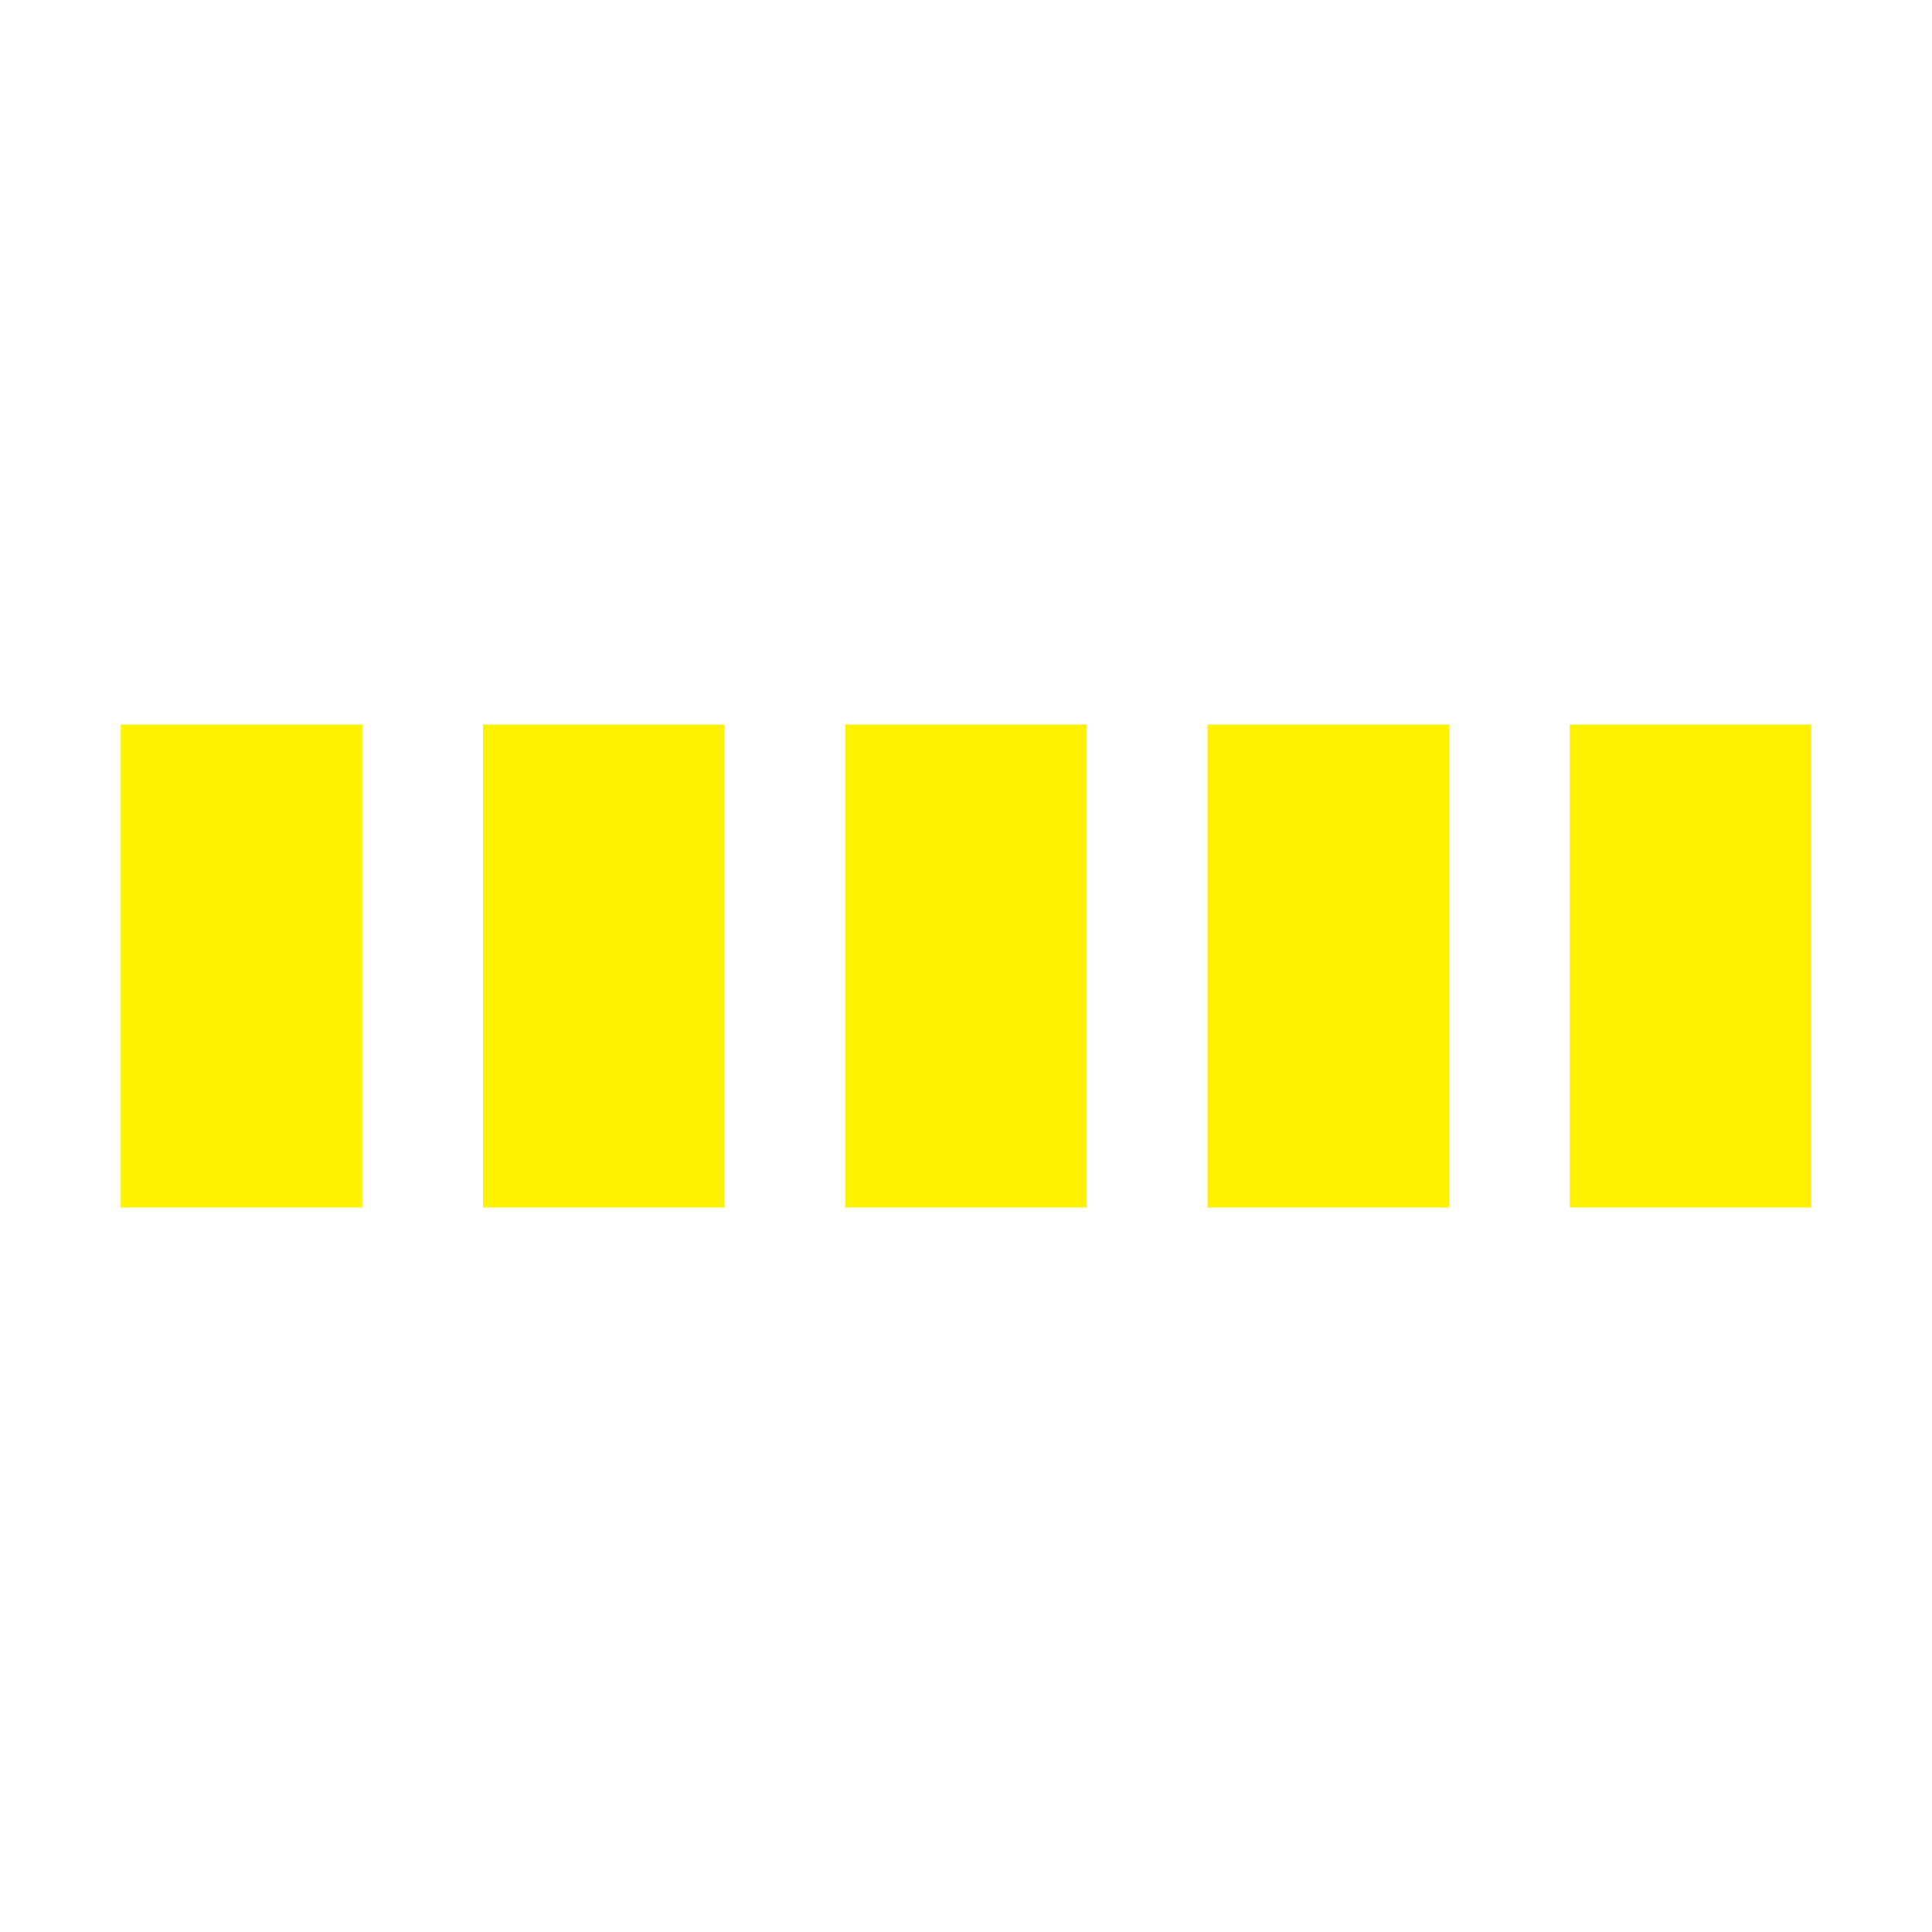
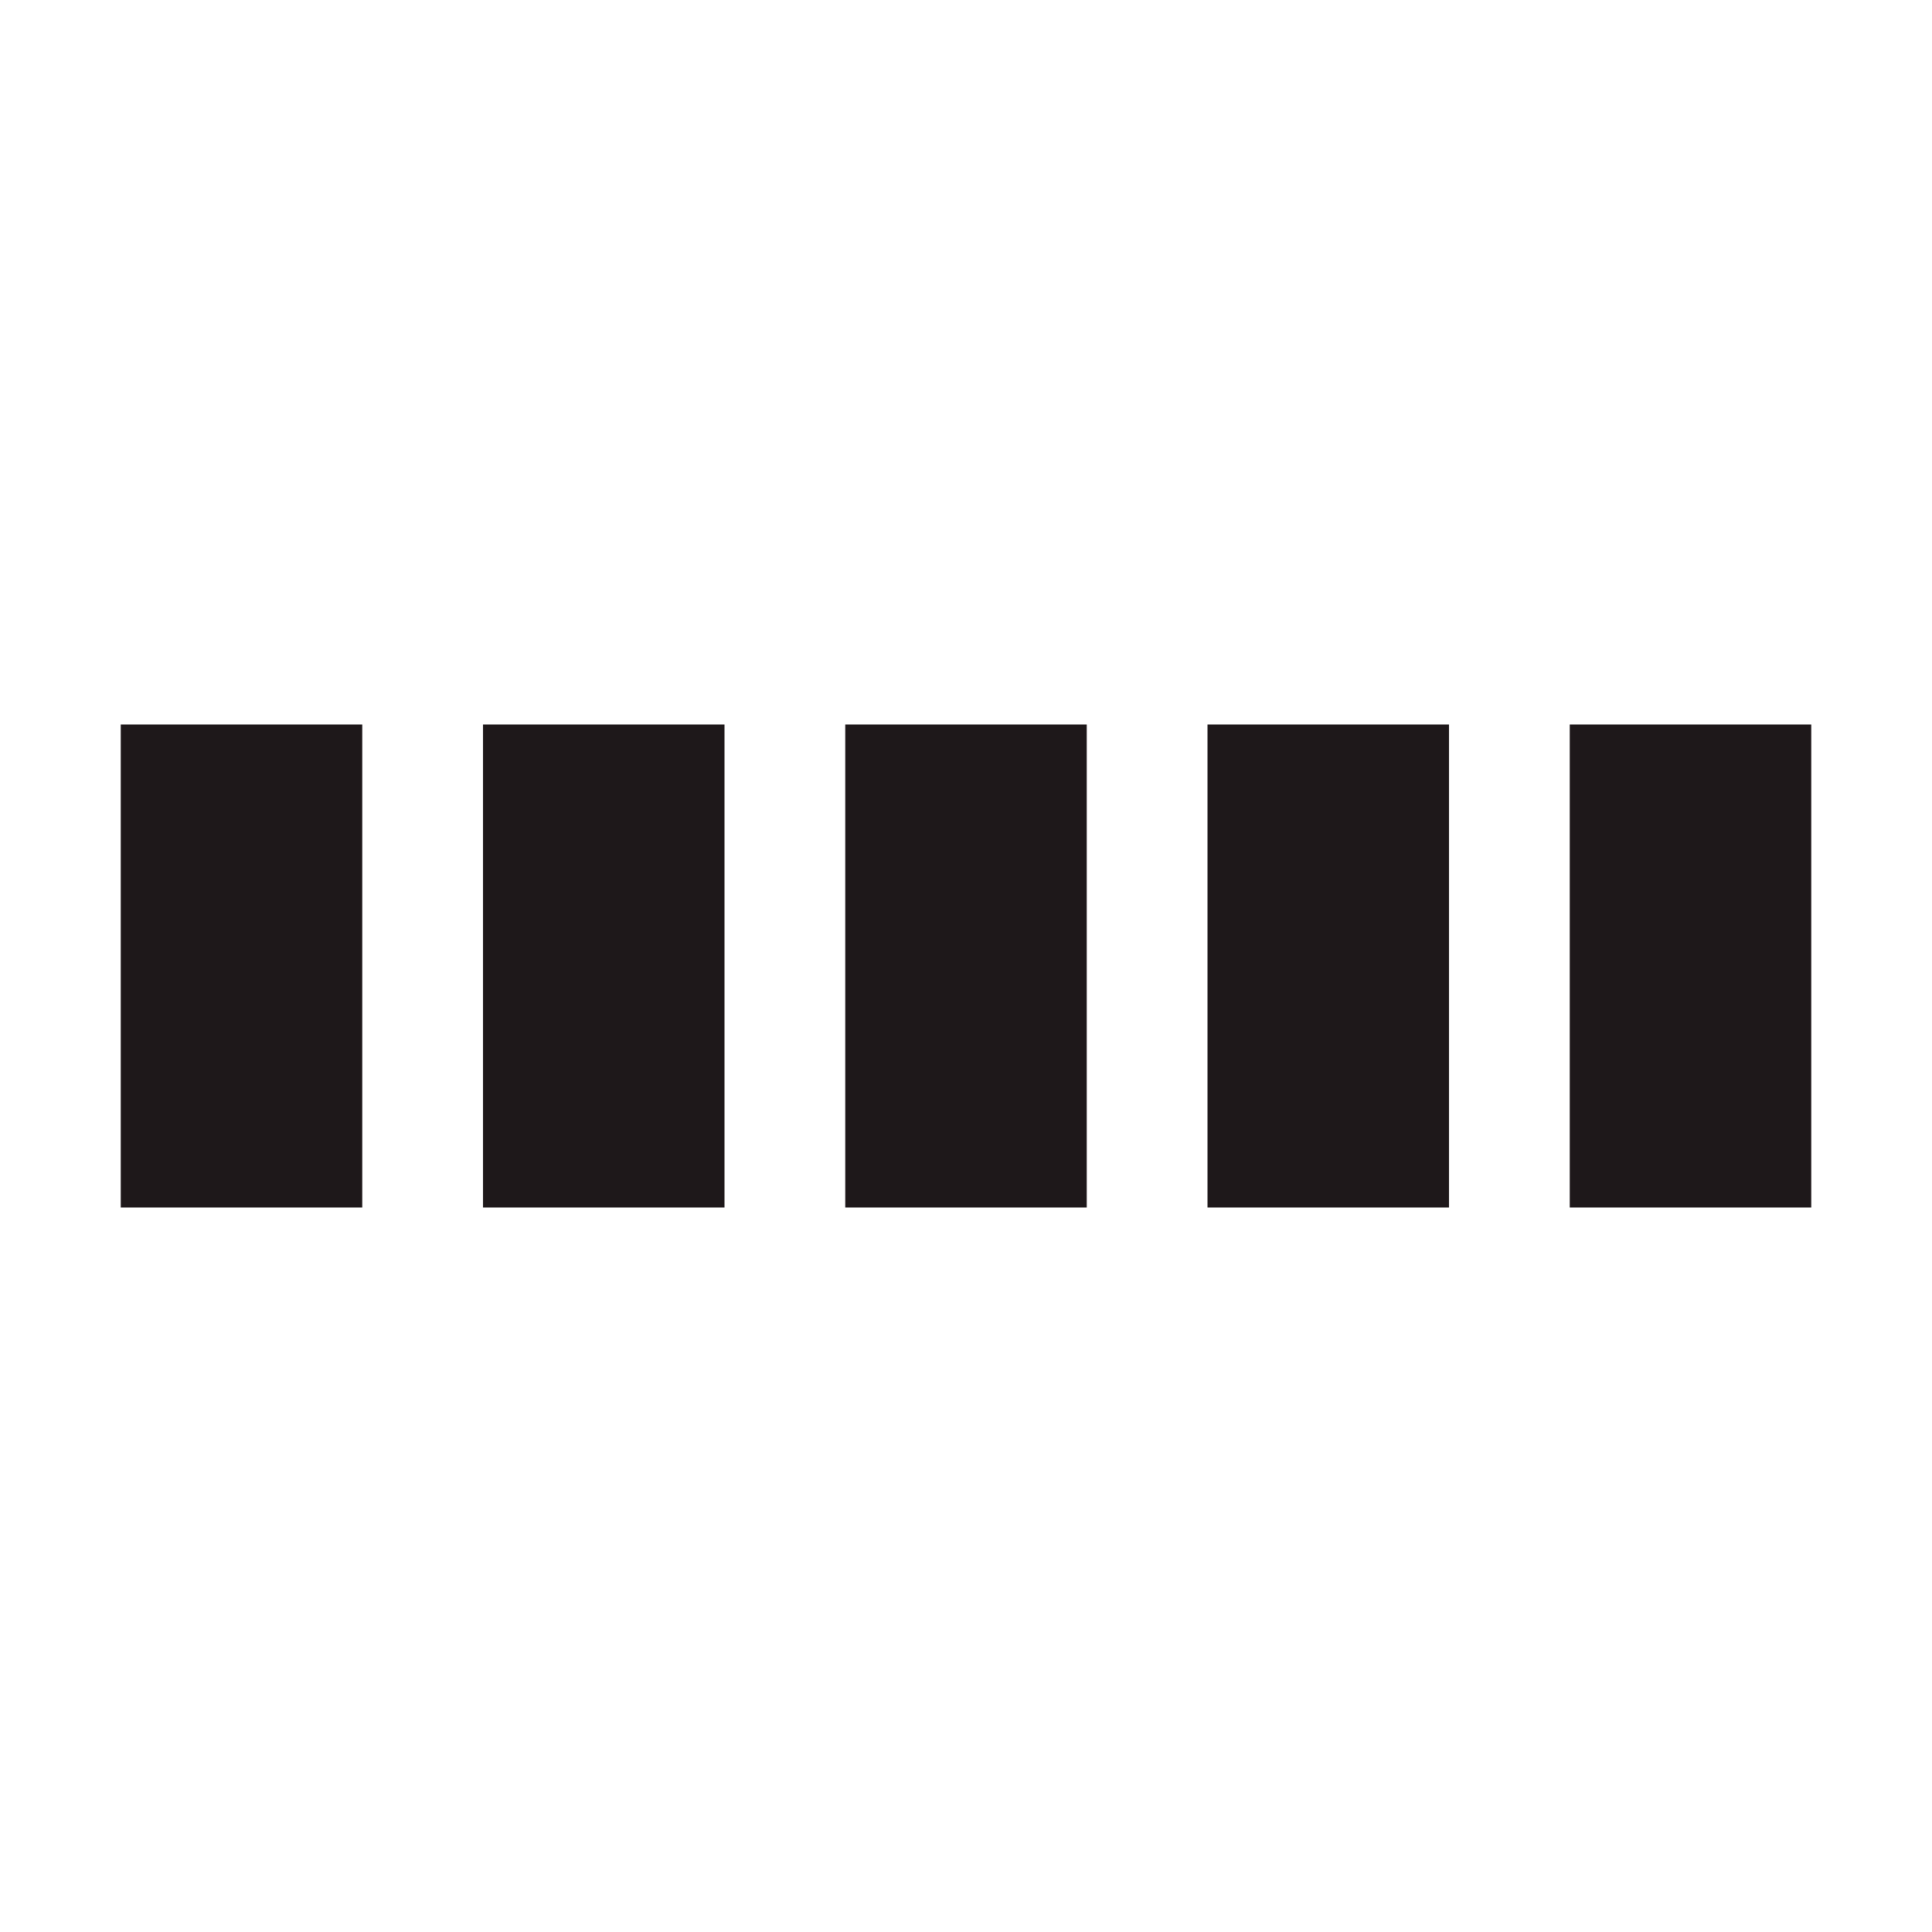
- <svg xmlns="http://www.w3.org/2000/svg" viewBox="0 0 32 32" width="32" height="32" fill="#fef200">
+ <svg xmlns="http://www.w3.org/2000/svg" viewBox="0 0 32 32" width="32" height="32" fill="#1e181a">
  <path transform="translate(2)" d="M0 12 V20 H4 V12z">
    <animate attributeName="d" values="M0 12 V20 H4 V12z; M0 4 V28 H4 V4z; M0 12 V20 H4 V12z; M0 12 V20 H4 V12z" dur="1.2s" repeatCount="indefinite" begin="0" keytimes="0;.2;.5;1" keySplines="0.2 0.2 0.4 0.8;0.2 0.6 0.4 0.8;0.2 0.8 0.4 0.8" calcMode="spline" />
  </path>
  <path transform="translate(8)" d="M0 12 V20 H4 V12z">
    <animate attributeName="d" values="M0 12 V20 H4 V12z; M0 4 V28 H4 V4z; M0 12 V20 H4 V12z; M0 12 V20 H4 V12z" dur="1.2s" repeatCount="indefinite" begin="0.2" keytimes="0;.2;.5;1" keySplines="0.2 0.2 0.4 0.8;0.2 0.6 0.4 0.8;0.2 0.8 0.4 0.8" calcMode="spline" />
  </path>
  <path transform="translate(14)" d="M0 12 V20 H4 V12z">
    <animate attributeName="d" values="M0 12 V20 H4 V12z; M0 4 V28 H4 V4z; M0 12 V20 H4 V12z; M0 12 V20 H4 V12z" dur="1.2s" repeatCount="indefinite" begin="0.4" keytimes="0;.2;.5;1" keySplines="0.2 0.2 0.4 0.8;0.2 0.6 0.4 0.8;0.2 0.8 0.4 0.8" calcMode="spline" />
  </path>
  <path transform="translate(20)" d="M0 12 V20 H4 V12z">
    <animate attributeName="d" values="M0 12 V20 H4 V12z; M0 4 V28 H4 V4z; M0 12 V20 H4 V12z; M0 12 V20 H4 V12z" dur="1.2s" repeatCount="indefinite" begin="0.6" keytimes="0;.2;.5;1" keySplines="0.2 0.2 0.4 0.8;0.2 0.6 0.4 0.8;0.2 0.8 0.4 0.8" calcMode="spline" />
  </path>
  <path transform="translate(26)" d="M0 12 V20 H4 V12z">
    <animate attributeName="d" values="M0 12 V20 H4 V12z; M0 4 V28 H4 V4z; M0 12 V20 H4 V12z; M0 12 V20 H4 V12z" dur="1.2s" repeatCount="indefinite" begin="0.8" keytimes="0;.2;.5;1" keySplines="0.2 0.2 0.4 0.8;0.2 0.6 0.4 0.8;0.2 0.8 0.4 0.8" calcMode="spline" />
  </path>
</svg>
